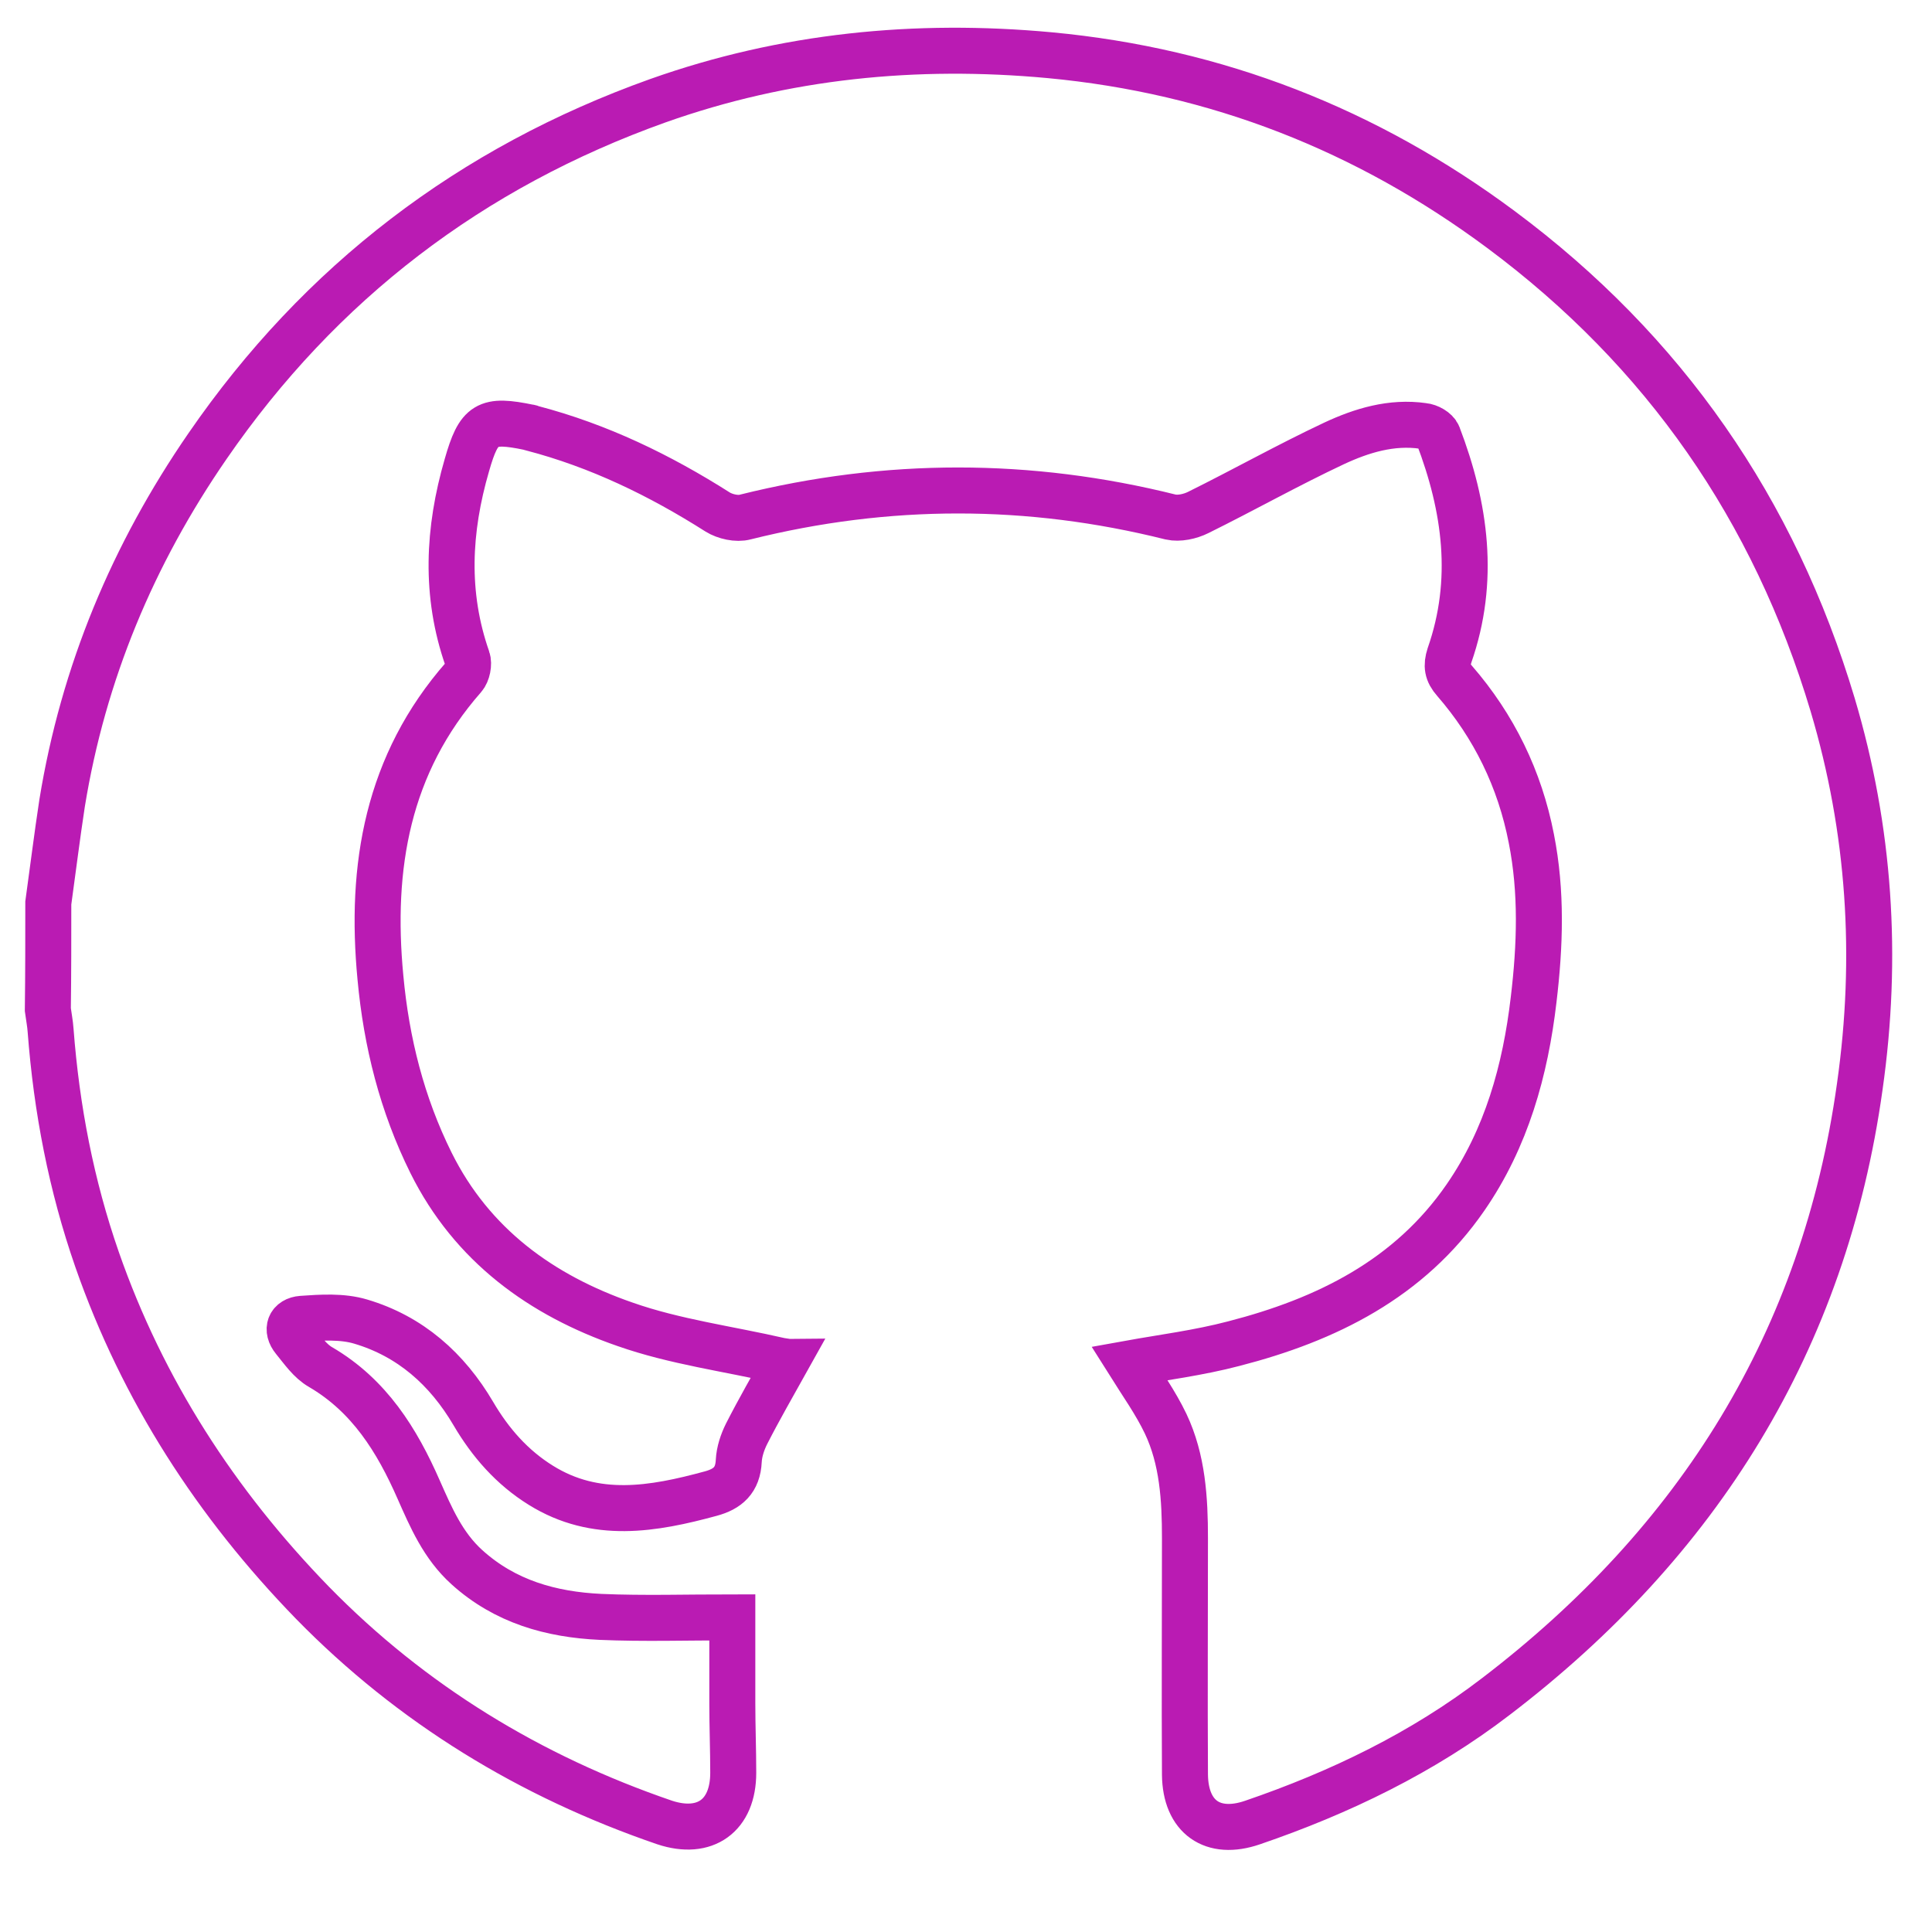
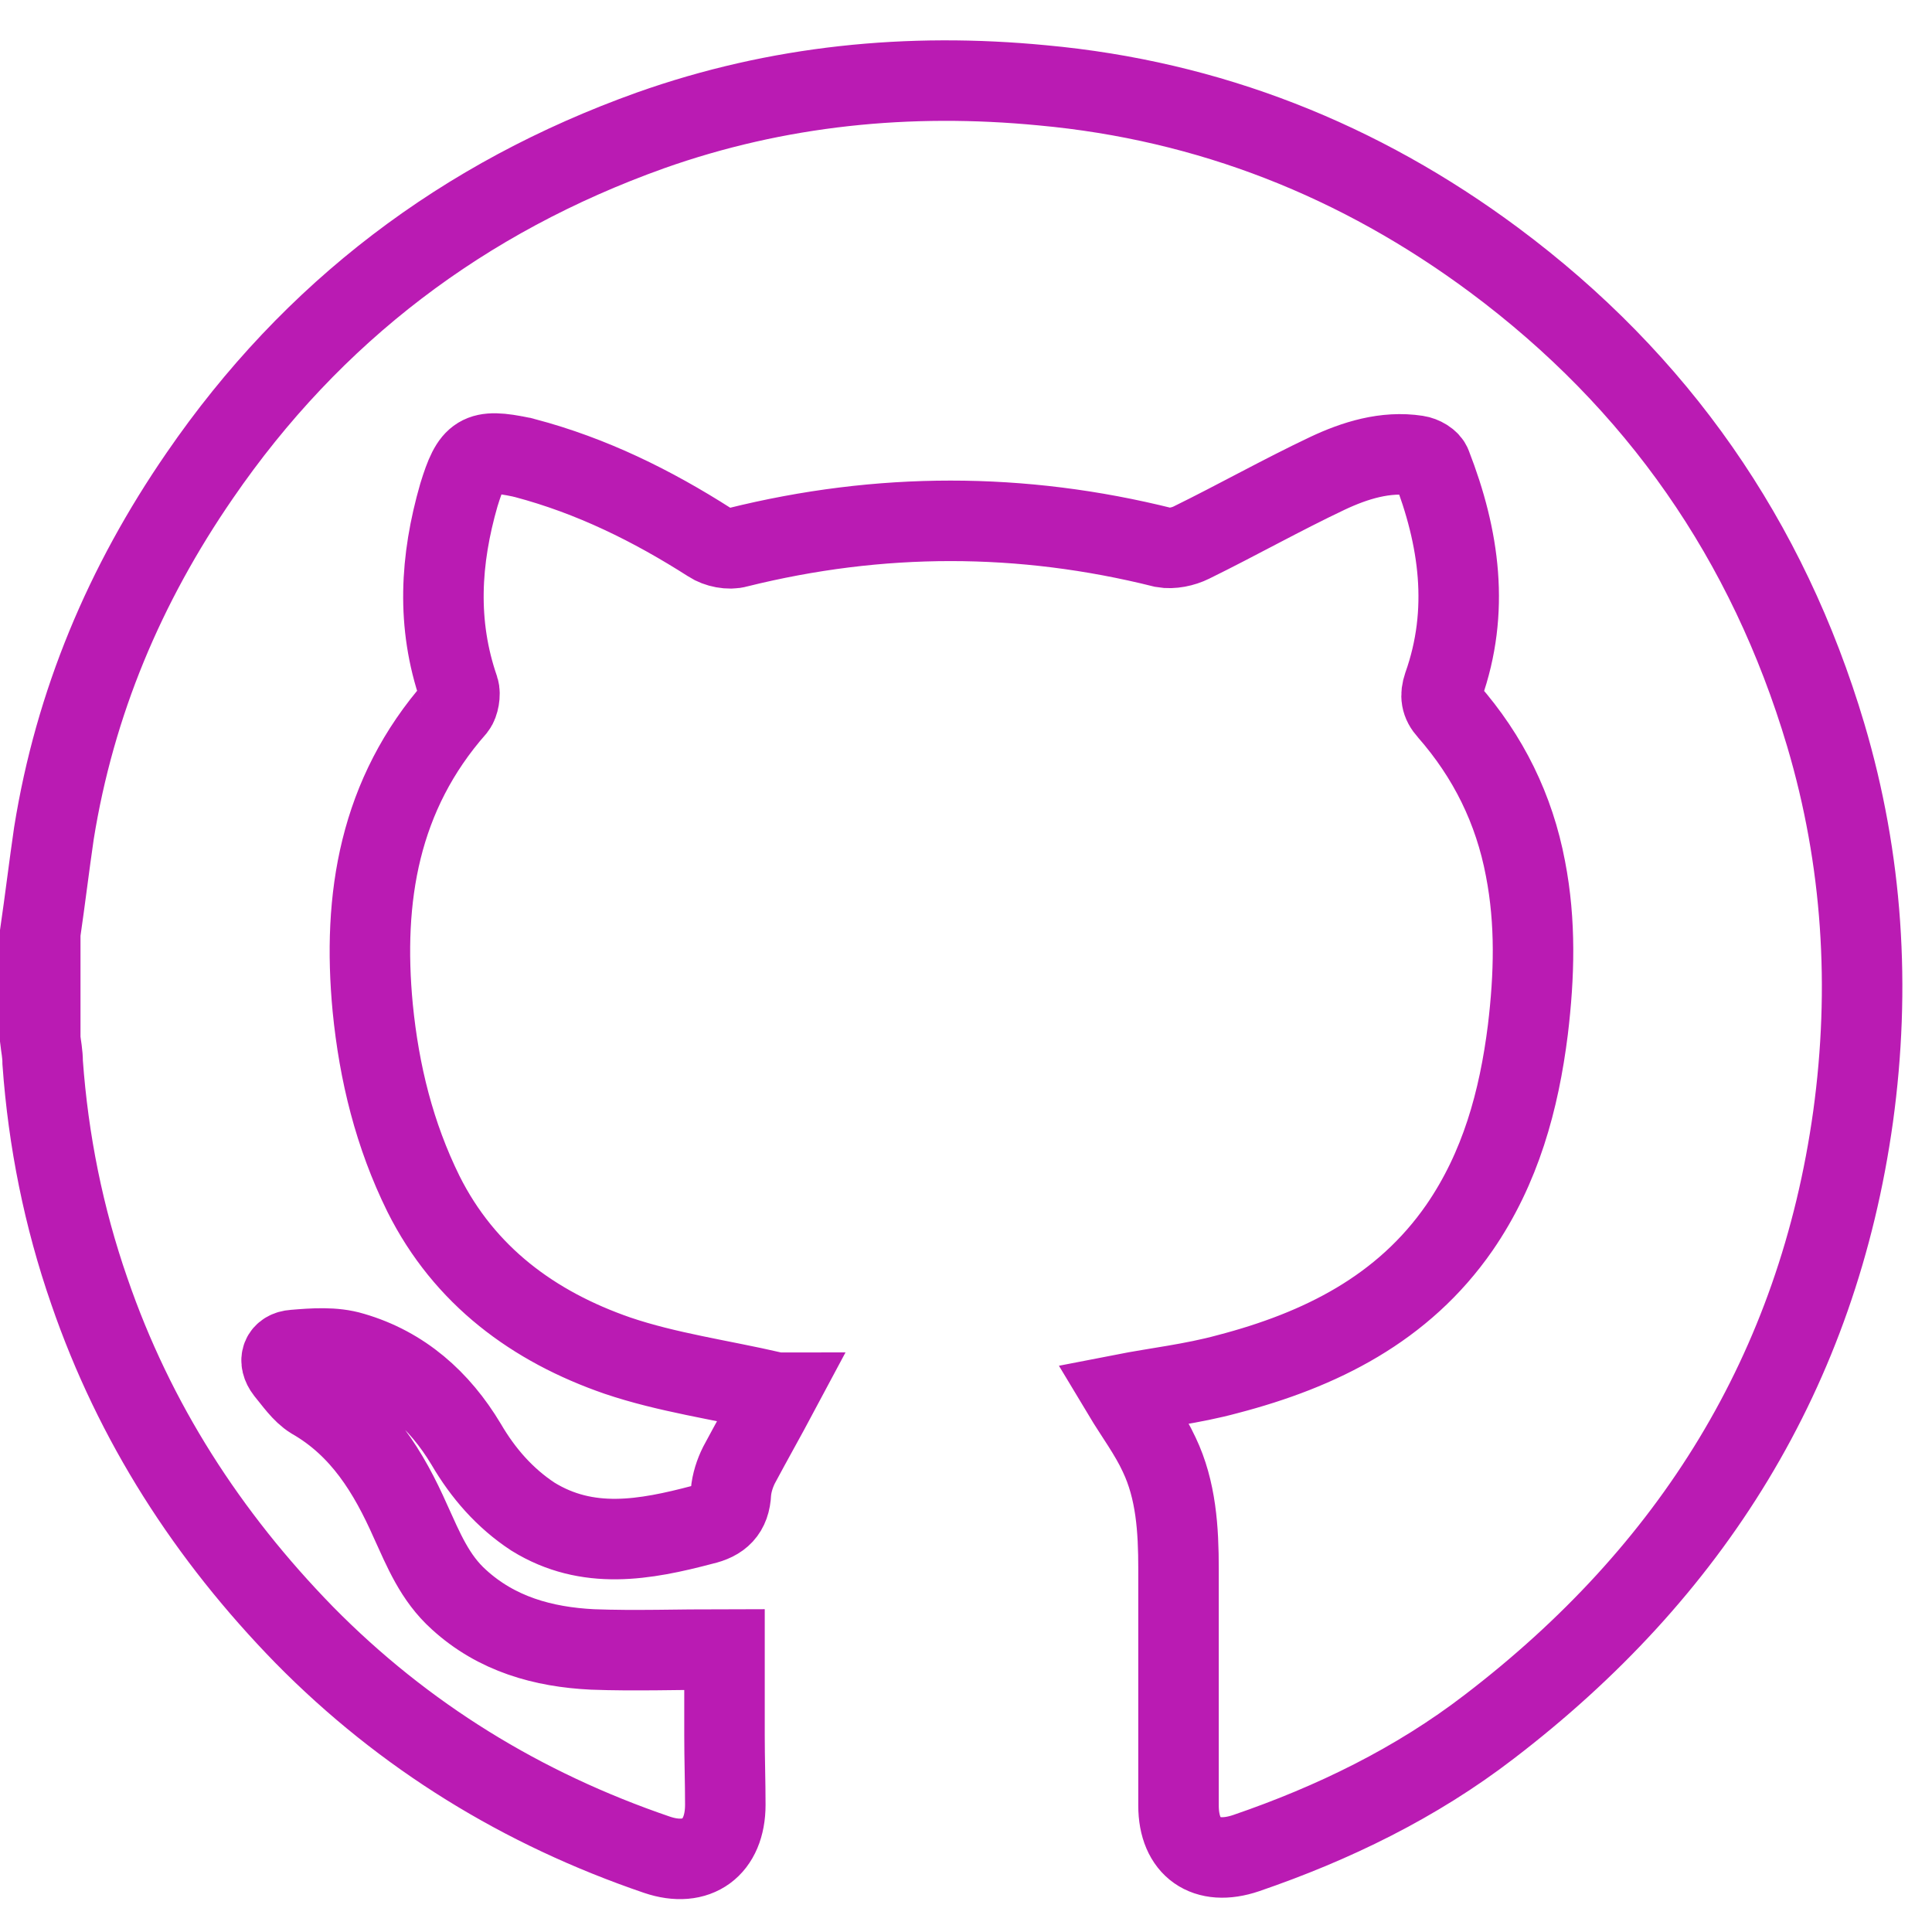
- <svg xmlns="http://www.w3.org/2000/svg" version="1.1" id="Layer_1" x="0px" y="0px" viewBox="0 0 42 42" style="enable-background:new 0 0 42 42;" xml:space="preserve">
+ <svg xmlns="http://www.w3.org/2000/svg" version="1.1" id="Layer_1" x="0px" y="0px" viewBox="0 0 24 24" style="enable-background:new 0 0 24 24;" xml:space="preserve">
  <style type="text/css">
	.st0{fill:none;stroke:#BA1BB3;stroke-miterlimit:10;}
- 	.st1{fill:none;stroke:#BA1BB3;stroke-width:0.5;stroke-miterlimit:10;}
</style>
  <g>
    <g>
-       <path class="st0" d="M-48.29,1.65c6.19,0,12.39,0,18.58,0c0.12,0.02,0.24,0.05,0.36,0.07c1.04,0.11,2.06,0.34,3,0.79    c4.09,1.93,6.29,5.17,6.35,9.7c0.08,5.65,0.02,11.3,0.02,16.95c0,2.19-0.59,4.22-1.86,6c-2.16,3.03-5.13,4.54-8.84,4.55    c-5.55,0.01-11.1,0.01-16.65,0c-0.71,0-1.45-0.04-2.14-0.19c-4.31-0.95-7.07-3.57-8.25-7.83c-0.15-0.56-0.21-1.14-0.31-1.71    c0-6.19,0-12.39,0-18.58c0.06-0.39,0.1-0.78,0.19-1.17c0.97-4.31,3.58-7.08,7.84-8.26C-49.44,1.81-48.86,1.75-48.29,1.65z     M-23.34,20.71c0-2.76,0-5.52,0-8.29c0-0.87-0.09-1.73-0.38-2.56c-1.07-3.01-3.67-4.84-6.94-4.85c-5.55-0.01-11.1-0.02-16.65,0.01    c-0.83,0-1.69,0.12-2.48,0.38c-3.04,1.02-4.86,3.66-4.86,6.95c-0.01,5.54-0.02,11.07,0.01,16.61c0,0.83,0.12,1.7,0.38,2.48    c1.01,3.03,3.64,4.86,6.91,4.87c5.57,0.01,11.15,0.01,16.72,0c2.48,0,4.48-1,5.96-3c0.95-1.29,1.33-2.77,1.33-4.36    C-23.35,26.21-23.34,23.46-23.34,20.71z" />
-       <path class="st0" d="M-39,30.48c-5.39-0.01-9.82-4.44-9.8-9.82c0.02-5.4,4.46-9.82,9.83-9.79c5.39,0.03,9.78,4.42,9.78,9.8    C-29.18,26.06-33.62,30.49-39,30.48z M-32.57,20.69c0.02-3.53-2.86-6.42-6.41-6.44c-3.53-0.02-6.42,2.85-6.44,6.41    c-0.02,3.53,2.85,6.42,6.41,6.44C-35.48,27.12-32.59,24.24-32.57,20.69z" />
-       <path class="st0" d="M-28.78,8.02c1.36,0,2.5,1.13,2.48,2.48c-0.02,1.35-1.13,2.45-2.47,2.45c-1.36,0-2.5-1.14-2.48-2.48    C-31.24,9.12-30.13,8.02-28.78,8.02z" />
-     </g>
-   </g>
-   <g>
-     <g>
-       <path class="st0" d="M1.05,19.63c0.1-0.72,0.19-1.45,0.3-2.17c0.46-2.83,1.54-5.41,3.16-7.76c2.45-3.56,5.73-6.06,9.79-7.51    c2.76-0.98,5.61-1.26,8.52-0.99c3.63,0.34,6.89,1.62,9.81,3.79c3.55,2.64,5.94,6.09,7.21,10.33c0.81,2.72,0.99,5.49,0.59,8.3    c-0.77,5.53-3.51,9.9-7.91,13.26c-1.59,1.22-3.39,2.09-5.29,2.74c-0.87,0.3-1.46-0.12-1.47-1.04c-0.01-1.71,0-3.43,0-5.14    c0-0.85-0.05-1.71-0.42-2.49c-0.22-0.46-0.52-0.88-0.79-1.31c0.72-0.13,1.51-0.23,2.27-0.43c2.02-0.52,3.82-1.41,5.04-3.18    c0.89-1.29,1.3-2.76,1.48-4.3c0.14-1.17,0.18-2.34-0.05-3.5c-0.25-1.29-0.81-2.44-1.67-3.43c-0.16-0.18-0.18-0.33-0.11-0.55    c0.57-1.63,0.35-3.22-0.25-4.79c-0.04-0.1-0.2-0.19-0.32-0.2c-0.69-0.1-1.34,0.1-1.94,0.38c-1,0.47-1.96,1.01-2.95,1.5    c-0.18,0.09-0.42,0.14-0.6,0.1c-3.08-0.77-6.16-0.77-9.25,0c-0.18,0.05-0.44-0.01-0.6-0.11c-1.26-0.8-2.58-1.44-4.03-1.82    c-0.02-0.01-0.05-0.02-0.07-0.02c-0.92-0.19-1.09-0.09-1.35,0.82c-0.41,1.41-0.48,2.81,0.01,4.21c0.04,0.11,0,0.31-0.08,0.4    c-1.66,1.89-2.04,4.12-1.81,6.53c0.13,1.41,0.47,2.76,1.1,4.03c0.89,1.79,2.4,2.88,4.22,3.51c1.08,0.38,2.24,0.53,3.37,0.79    c0.06,0.01,0.12,0.02,0.13,0.02c-0.29,0.52-0.59,1.04-0.86,1.57c-0.09,0.18-0.16,0.39-0.17,0.59c-0.02,0.42-0.24,0.61-0.61,0.71    c-1.25,0.34-2.5,0.56-3.69-0.18c-0.63-0.39-1.1-0.93-1.47-1.56c-0.57-0.97-1.37-1.68-2.45-2c-0.4-0.12-0.86-0.09-1.28-0.06    c-0.26,0.02-0.35,0.23-0.17,0.45c0.18,0.22,0.35,0.47,0.58,0.6c1.06,0.62,1.66,1.59,2.13,2.66c0.27,0.61,0.53,1.22,1.05,1.69    c0.83,0.75,1.83,1.03,2.91,1.08c0.93,0.04,1.87,0.01,2.86,0.01c0,0.56,0,1.21,0,1.87c0,0.5,0.02,1,0.02,1.51    c0,0.93-0.61,1.37-1.49,1.08c-2.92-1-5.5-2.57-7.66-4.78c-2.09-2.15-3.69-4.62-4.68-7.46c-0.56-1.61-0.88-3.27-1.01-4.98    c-0.01-0.15-0.04-0.3-0.06-0.45C1.05,21.17,1.05,20.4,1.05,19.63z" />
-     </g>
-   </g>
-   <g>
-     <g>
-       <path class="st1" d="M59.64,20.46c0-4.78,0-9.56,0-14.33c0-3.07,1.94-5.02,5-5.02c9.65,0,19.3,0,28.95,0    c2.39,0,4.23,1.36,4.76,3.54c0.1,0.42,0.14,0.87,0.14,1.31c0.01,9.69,0.01,19.38,0,29.08c0,2.83-1.99,4.83-4.82,4.84    c-9.73,0.01-19.47,0.01-29.2,0c-2.83,0-4.83-2-4.84-4.82C59.63,30.18,59.64,25.32,59.64,20.46z M61.49,20.43    c0,4.81,0,9.63,0,14.44c0,2.05,1.1,3.15,3.16,3.15c9.62,0,19.23,0,28.85,0c2.06,0,3.16-1.1,3.16-3.15c0-9.59,0-19.18,0-28.77    c0-2.05-1.1-3.15-3.16-3.15c-9.62,0-19.23,0-28.85,0c-2.06,0-3.16,1.1-3.16,3.15C61.48,10.88,61.49,15.66,61.49,20.43z" />
-       <path class="st1" d="M80.93,16.05c1.08-0.34,2.12-0.8,3.21-0.98c4.2-0.68,7.67,1.74,8.52,5.89c0.18,0.89,0.26,1.82,0.27,2.73    c0.03,3.11,0.01,6.23,0.01,9.34c0,1.01-0.29,1.3-1.32,1.3c-1.62,0-3.24,0-4.86,0c-0.92,0-1.23-0.32-1.24-1.23    c0-2.91,0.02-5.82-0.02-8.73c-0.01-0.6-0.12-1.22-0.33-1.78c-0.35-0.92-1.14-1.23-2.1-1.22c-0.94,0.01-1.57,0.46-1.87,1.31    c-0.18,0.52-0.29,1.09-0.3,1.64c-0.03,2.93-0.01,5.85-0.01,8.78c0,0.93-0.3,1.23-1.22,1.23c-1.65,0-3.31,0-4.96,0    c-0.9,0-1.21-0.3-1.21-1.19c0-5.66,0-11.33,0-16.99c0-0.9,0.29-1.19,1.19-1.19c1.62,0,3.24,0,4.86,0    C80.62,14.96,80.84,15.16,80.93,16.05z" />
-       <path class="st1" d="M65.19,24.63c0-2.79,0-5.58,0-8.37c0-1.03,0.27-1.31,1.3-1.31c1.65,0,3.31,0,4.96,0    c0.83,0,1.15,0.32,1.16,1.14c0,5.7,0,11.39,0,17.09c0,0.8-0.34,1.14-1.17,1.14c-1.69,0.01-3.38,0.01-5.06,0    c-0.85,0-1.18-0.33-1.18-1.18C65.18,30.31,65.19,27.47,65.19,24.63z" />
-       <path class="st1" d="M68.86,7.48c1.96,0.11,3.49,1.32,3.69,3.05c0.13,1.13-0.36,2.02-1.23,2.7c-1.47,1.14-3.82,0.99-5.17-0.3    c-1.53-1.47-1.16-3.92,0.78-4.87C67.52,7.76,68.21,7.66,68.86,7.48z" />
-     </g>
-   </g>
-   <g>
-     <g>
-       <path class="st1" d="M118.5,35.82c5.9,0.65,10.96-1.34,14.31-4.01c-4.45-0.35-7.45-2.62-9.08-6.82c1.5,0.27,2.93,0.23,4.4-0.15    c-2.99-0.72-5.22-2.37-6.66-5.05c-0.77-1.44-1.12-2.99-1.12-4.66c1.37,0.74,2.8,1.15,4.38,1.22c-0.35-0.27-0.66-0.49-0.95-0.75    c-1.71-1.51-2.79-3.39-3.19-5.64c-0.4-2.27-0.04-4.42,1.05-6.45c0.11-0.2,0.11-0.2,0.26-0.03c1.65,2,3.54,3.73,5.67,5.19    c2.3,1.58,4.78,2.79,7.45,3.62c1.7,0.53,3.44,0.9,5.21,1.08c0.48,0.05,0.95,0.1,1.43,0.12c0.15,0.01,0.19-0.02,0.16-0.18    c-0.6-3.23,0.13-6.11,2.33-8.58c1.59-1.78,3.6-2.84,5.96-3.12c3.14-0.37,5.88,0.54,8.15,2.76c0.18,0.18,0.33,0.22,0.58,0.16    c1.99-0.44,3.88-1.17,5.65-2.19c0.05-0.03,0.11-0.06,0.21-0.11c-0.77,2.3-2.16,4.05-4.16,5.35c1.89-0.21,3.69-0.72,5.47-1.5    c-0.25,0.41-0.52,0.76-0.79,1.11c-1.13,1.46-2.44,2.74-3.92,3.84c-0.12,0.09-0.16,0.18-0.16,0.33c0.17,4.46-0.75,8.71-2.59,12.76    c-1.31,2.88-3.05,5.48-5.24,7.78c-2.02,2.12-4.33,3.87-6.93,5.22c-2.37,1.24-4.88,2.07-7.5,2.56c-1.26,0.23-2.53,0.37-3.8,0.44    c-0.95,0.05-1.89,0.06-2.84,0.02c-2.29-0.09-4.54-0.46-6.74-1.12c-2.4-0.72-4.67-1.74-6.79-3.07c-0.06-0.04-0.13-0.08-0.19-0.13    C118.51,35.85,118.51,35.83,118.5,35.82z" />
+       <path class="st0" d="M0.5,11.59c0.06-0.41,0.11-0.83,0.17-1.24c0.26-1.62,0.88-3.09,1.81-4.44c1.4-2.04,3.28-3.46,5.6-4.29    c1.58-0.56,3.21-0.72,4.87-0.56c2.07,0.19,3.94,0.93,5.61,2.17c2.03,1.51,3.4,3.48,4.12,5.9c0.46,1.55,0.56,3.14,0.34,4.74    c-0.44,3.16-2.01,5.66-4.52,7.58c-0.91,0.7-1.94,1.2-3.02,1.57c-0.5,0.17-0.84-0.07-0.84-0.59c0-0.98,0-1.96,0-2.94    c0-0.49-0.03-0.98-0.24-1.42c-0.12-0.26-0.3-0.5-0.45-0.75c0.41-0.08,0.86-0.13,1.3-0.25c1.15-0.3,2.18-0.81,2.88-1.82    c0.51-0.74,0.74-1.58,0.85-2.46c0.08-0.67,0.1-1.33-0.03-2c-0.14-0.74-0.46-1.39-0.96-1.96c-0.09-0.1-0.1-0.19-0.06-0.31    c0.33-0.93,0.2-1.84-0.15-2.74c-0.02-0.06-0.11-0.11-0.18-0.12c-0.39-0.06-0.77,0.06-1.11,0.22c-0.57,0.27-1.12,0.58-1.69,0.86    c-0.1,0.05-0.24,0.08-0.35,0.06c-1.76-0.44-3.52-0.44-5.29,0c-0.1,0.03-0.25,0-0.34-0.06C8.1,6.28,7.35,5.91,6.52,5.69    c-0.01,0-0.03-0.01-0.04-0.01C5.95,5.57,5.86,5.63,5.7,6.15c-0.23,0.8-0.28,1.6,0,2.41c0.02,0.06,0,0.18-0.04,0.23    c-0.95,1.08-1.16,2.36-1.03,3.73c0.08,0.81,0.27,1.58,0.63,2.31c0.51,1.02,1.37,1.65,2.41,2.01c0.62,0.21,1.28,0.3,1.93,0.45    c0.03,0.01,0.07,0.01,0.07,0.01c-0.16,0.3-0.33,0.6-0.49,0.9c-0.05,0.1-0.09,0.22-0.1,0.34c-0.01,0.24-0.13,0.35-0.35,0.4    c-0.72,0.19-1.43,0.32-2.11-0.1C6.27,18.61,6,18.3,5.79,17.94C5.46,17.39,5,16.98,4.38,16.8c-0.23-0.07-0.49-0.05-0.73-0.03    c-0.15,0.01-0.2,0.13-0.1,0.26c0.1,0.12,0.2,0.27,0.33,0.35c0.61,0.35,0.95,0.91,1.22,1.52c0.16,0.35,0.3,0.7,0.6,0.97    c0.47,0.43,1.05,0.59,1.66,0.62c0.53,0.02,1.07,0,1.64,0c0,0.32,0,0.69,0,1.07c0,0.29,0.01,0.57,0.01,0.86    c0,0.53-0.35,0.79-0.85,0.62c-1.67-0.57-3.14-1.47-4.38-2.73c-1.2-1.23-2.11-2.64-2.67-4.27c-0.32-0.92-0.51-1.87-0.58-2.84    C0.53,13.09,0.51,13,0.5,12.91C0.5,12.47,0.5,12.03,0.5,11.59z" />
    </g>
  </g>
</svg>
